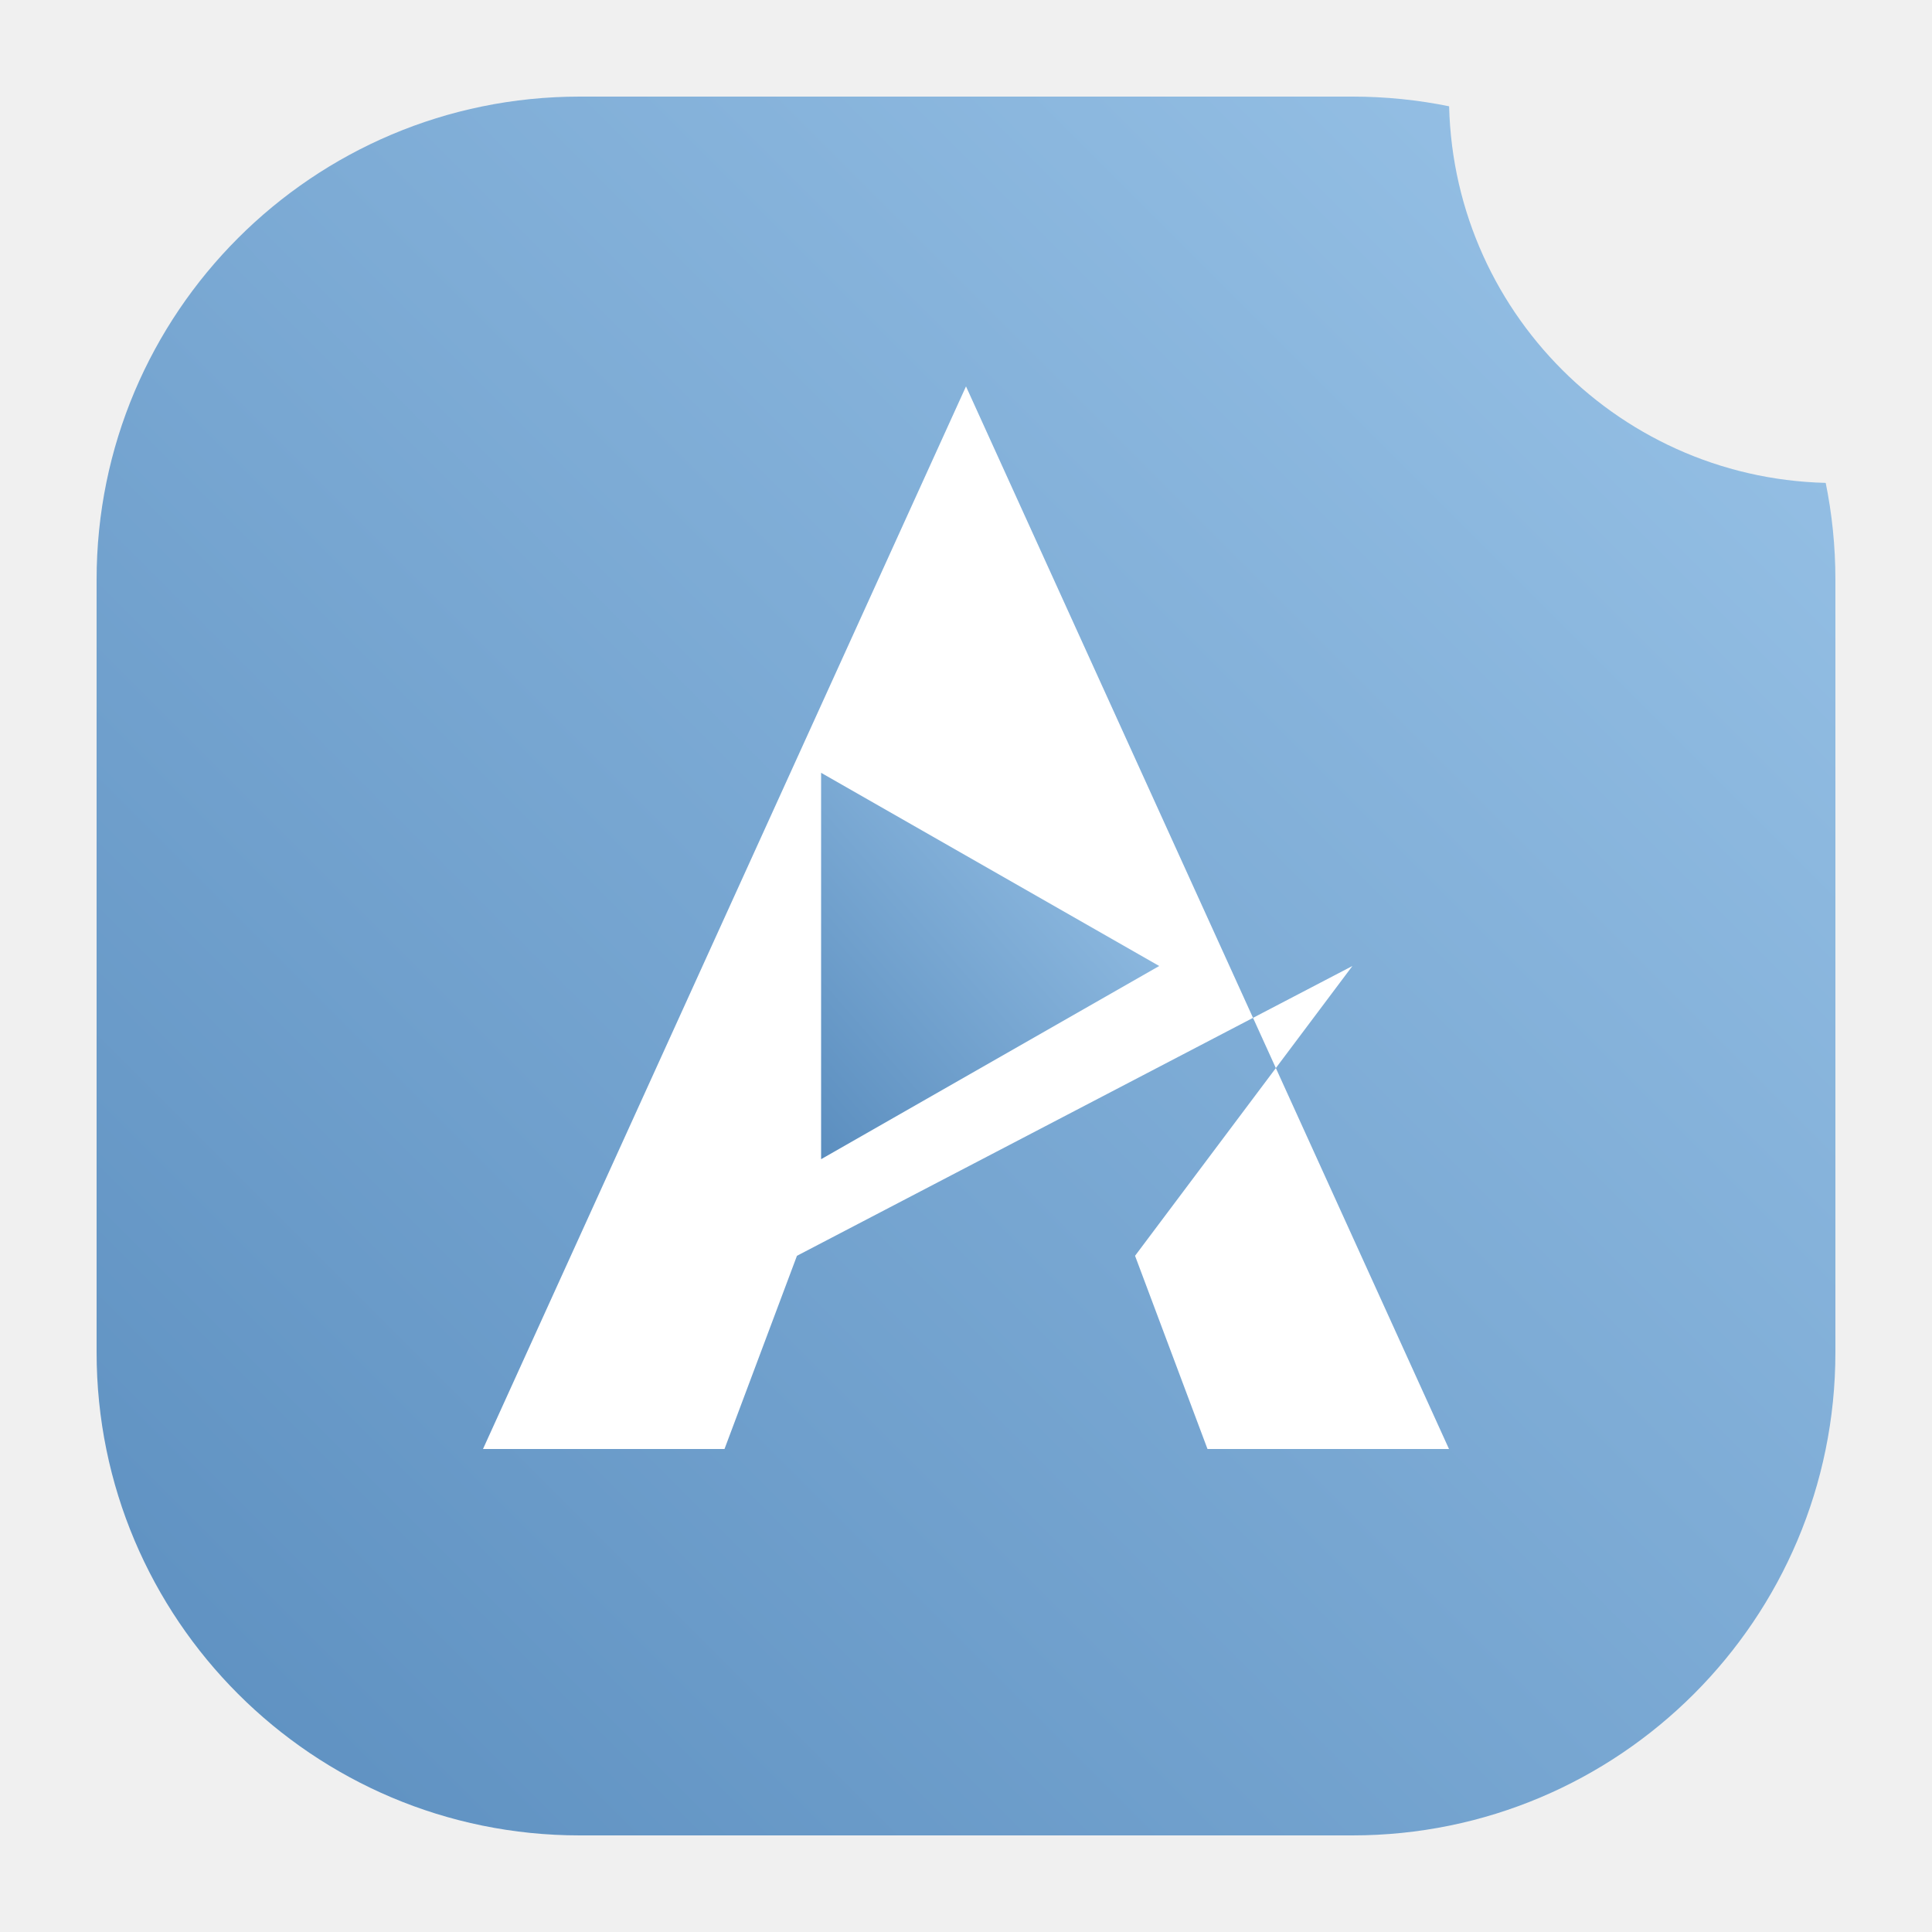
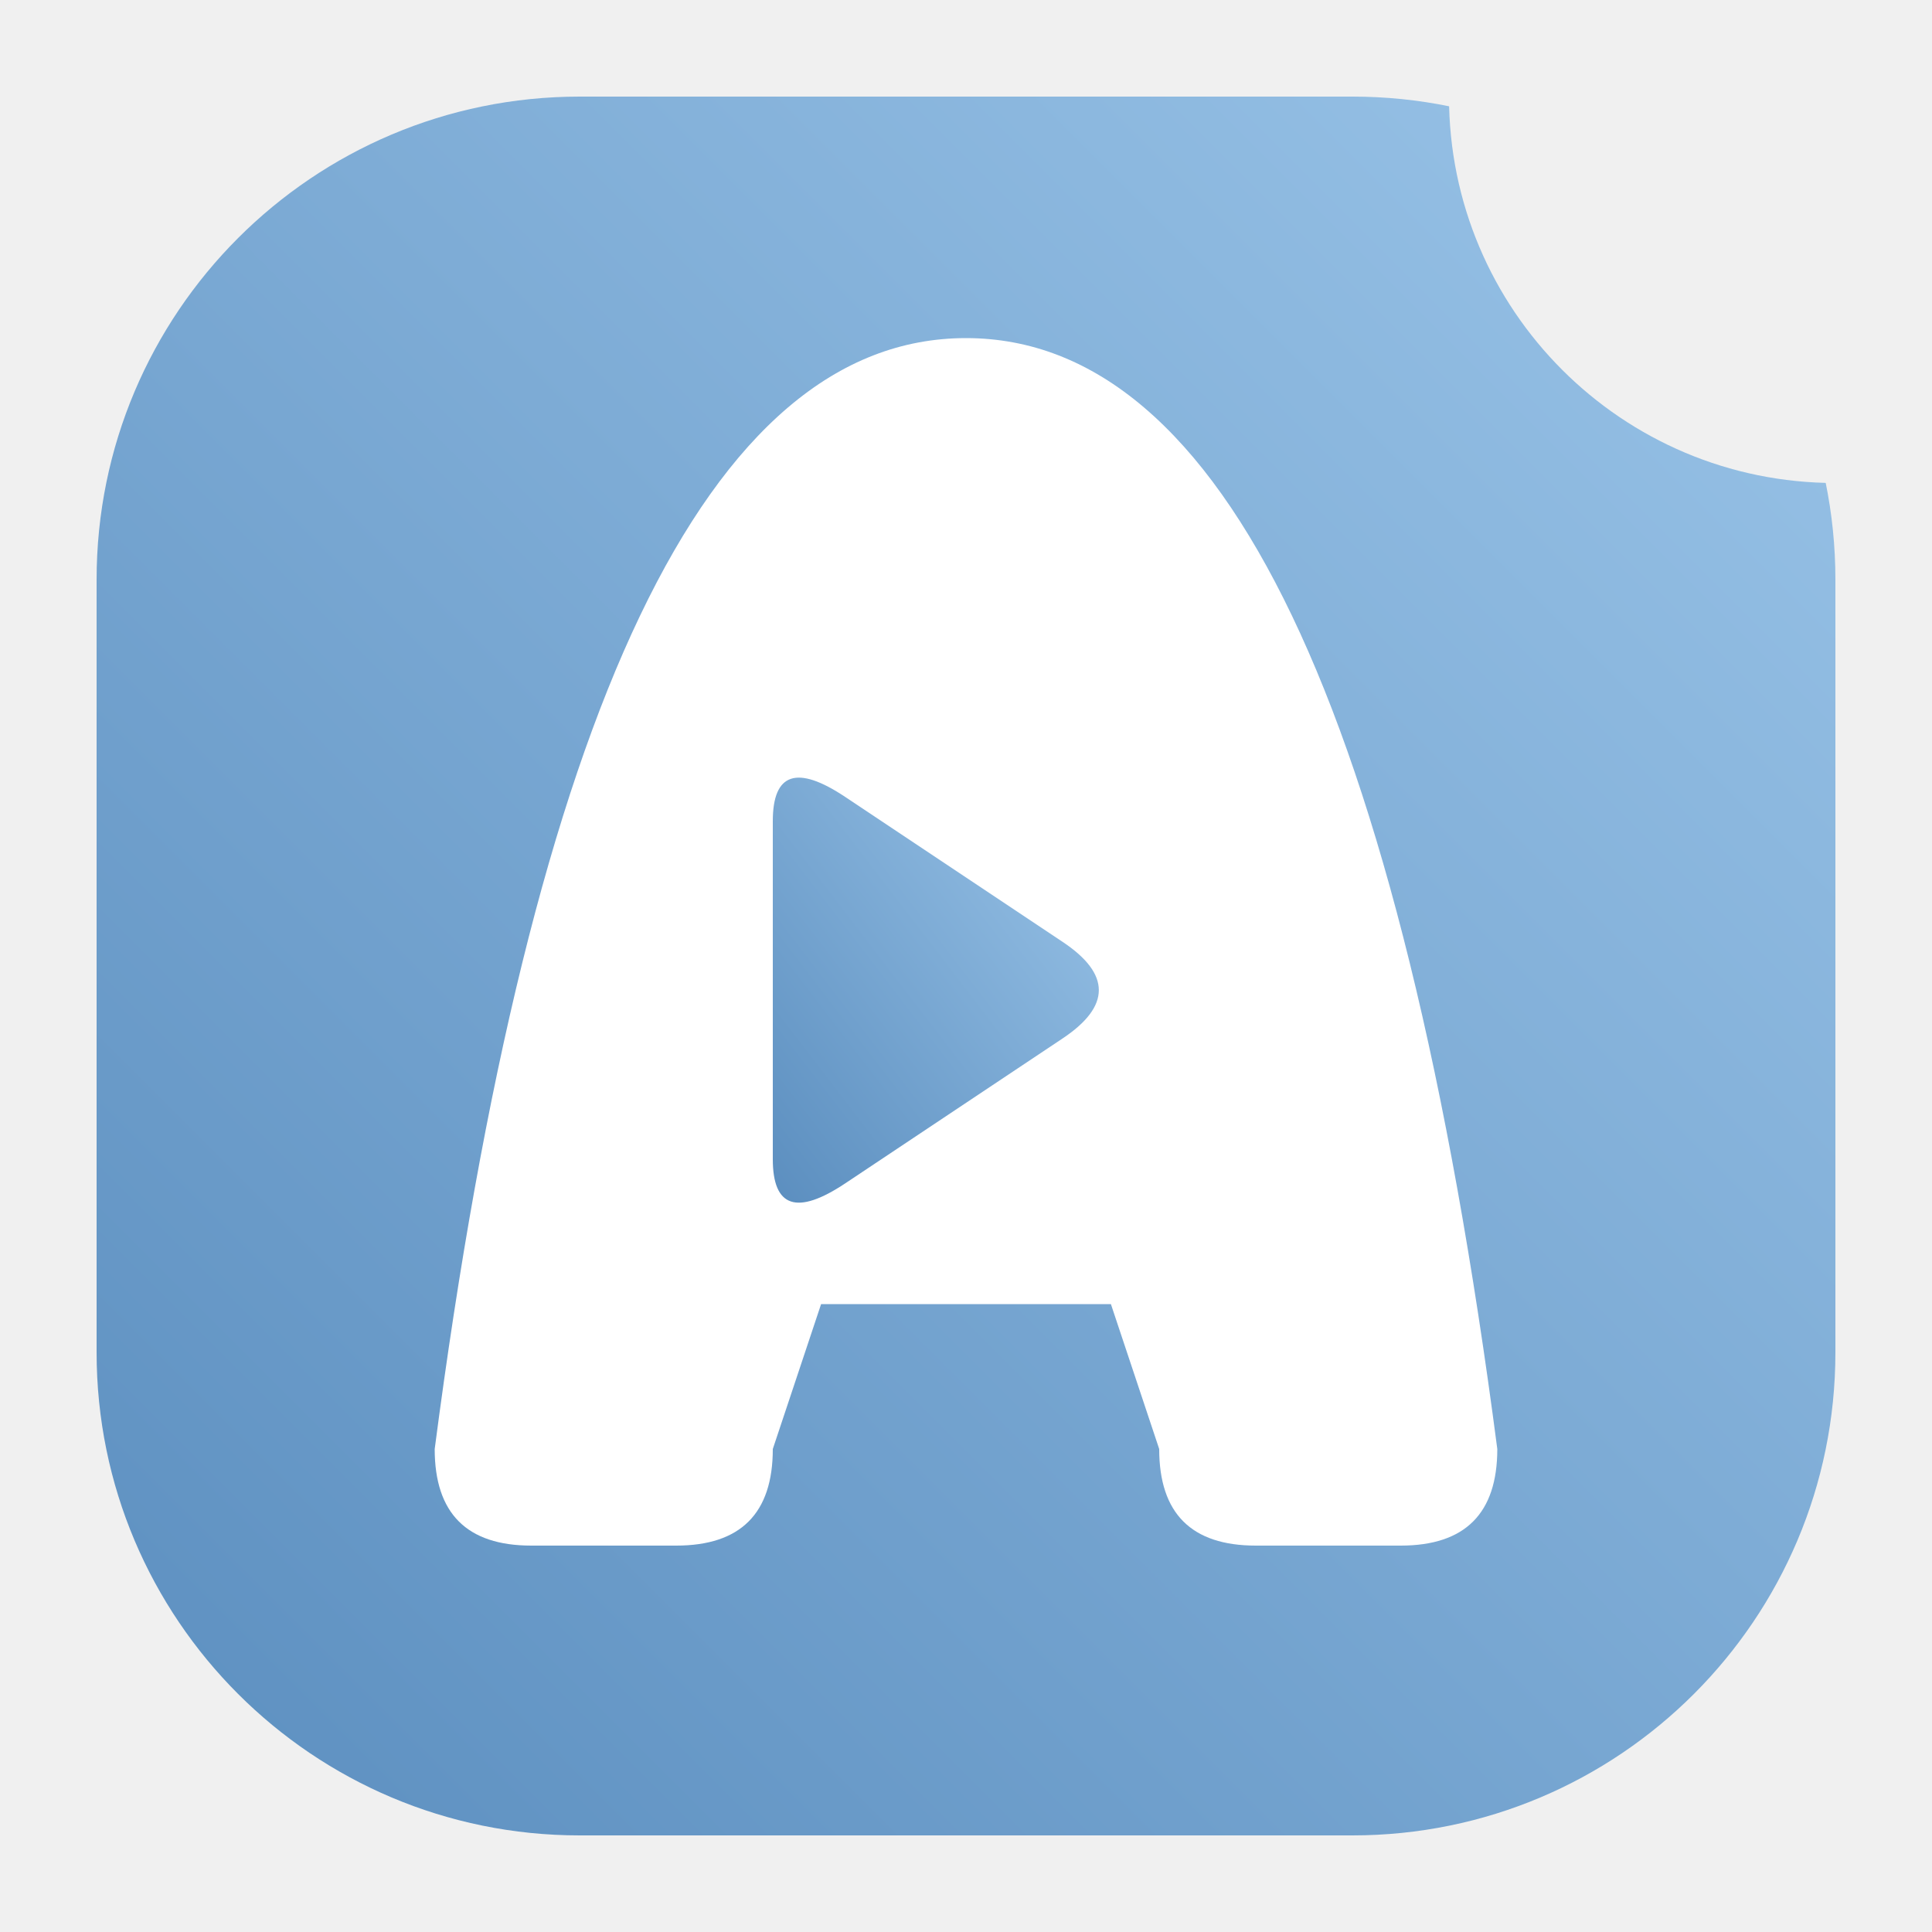
<svg xmlns="http://www.w3.org/2000/svg" viewBox="0 0 40 40" fill="none">
  <defs>
    <linearGradient id="bgGradient" x1="0%" y1="100%" x2="100%" y2="0%">
      <stop offset="0%" style="stop-color:#5B8EBF" />
      <stop offset="100%" style="stop-color:#9AC4E8" />
    </linearGradient>
    <mask id="biteMask">
      <rect x="0" y="0" width="40" height="40" fill="white" />
      <circle cx="38" cy="2" r="8" fill="black" />
    </mask>
  </defs>
  <rect x="2" y="2" width="36" height="36" rx="10" ry="10" fill="url(#bgGradient)" mask="url(#biteMask)" />
-   <path d="M20 8 L10 30 L15 30 L16.5 26 L28 20 L23.5 26 L25 30 L30 30 Z" fill="white" />
-   <path d="M17 24 L17 16 L24 20 Z" fill="url(#bgGradient)" />
+   <path d="M20 7            Q12 7 9 30            Q9 32 11 32            L14 32            Q16 32 16 30            L17 27            L23 27            L24 30            Q24 32 26 32            L29 32            Q31 32 31 30            Q28 7 20 7 Z" fill="white" />
+   <path d="M16 17            Q16 15.5 17.5 16.5            L22 19.5            Q23.5 20.5 22 21.5            L17.5 24.5            Q16 25.5 16 24            Z" fill="url(#bgGradient)" />
</svg>
